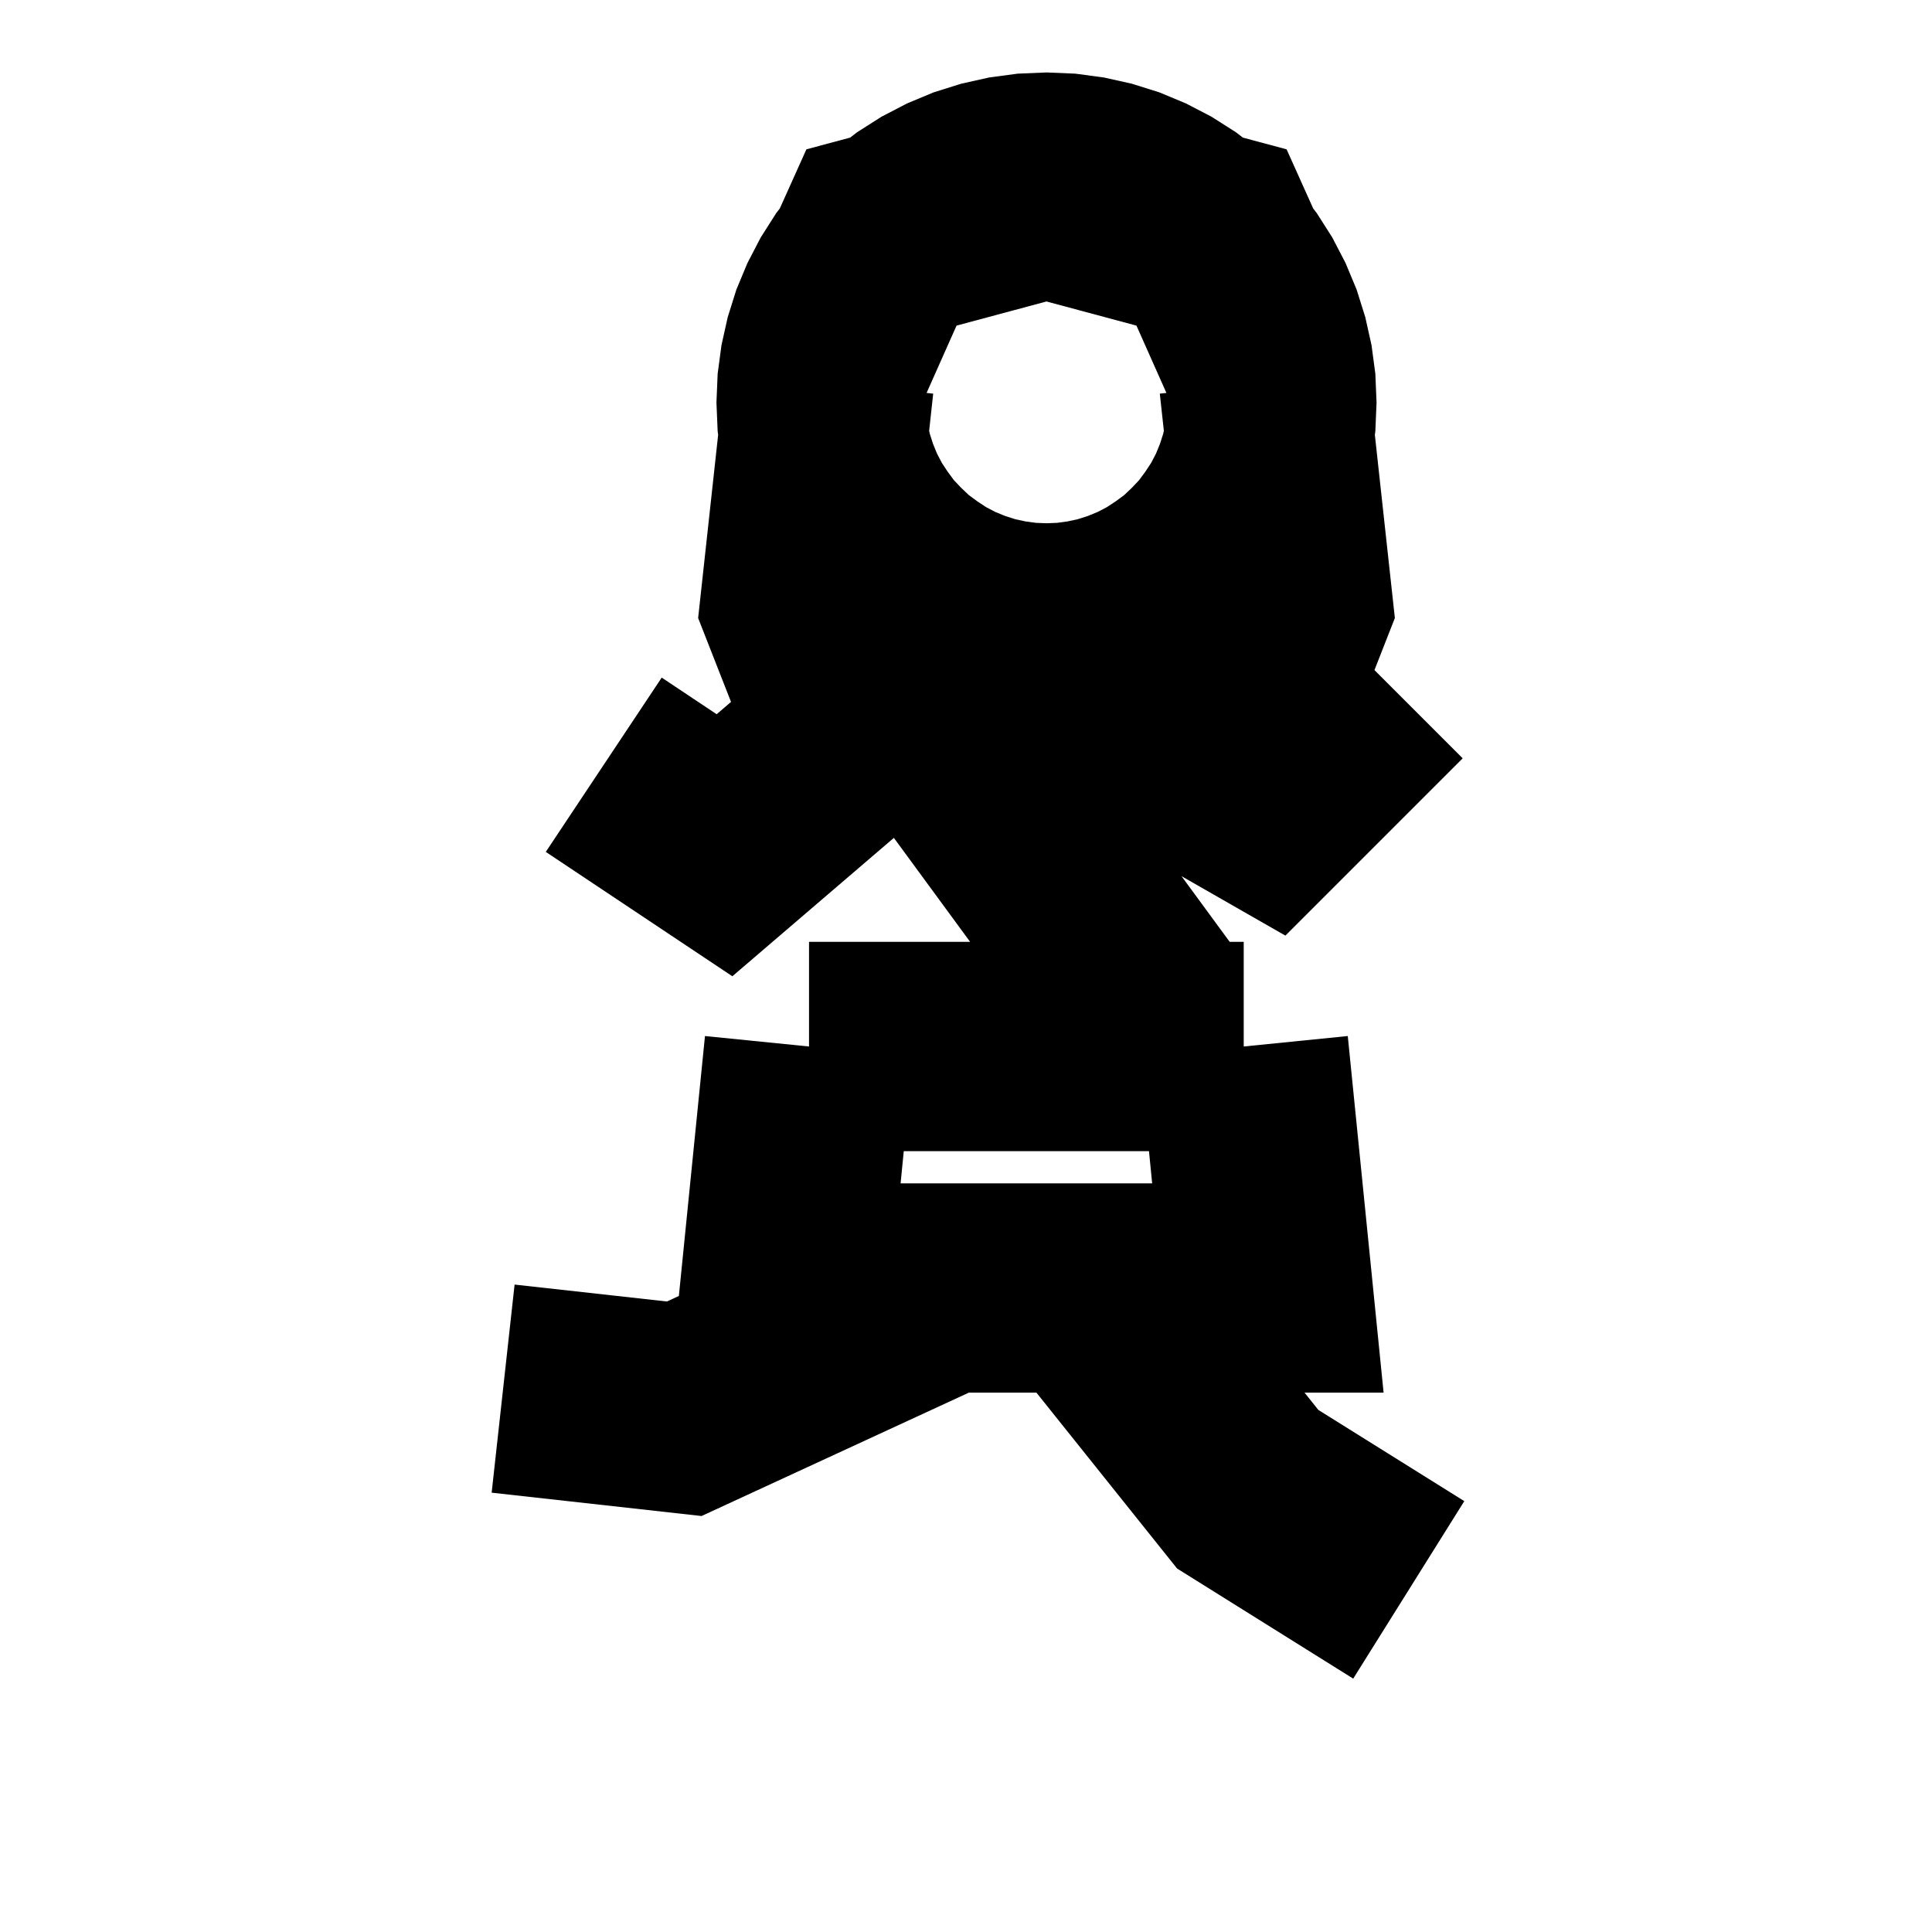
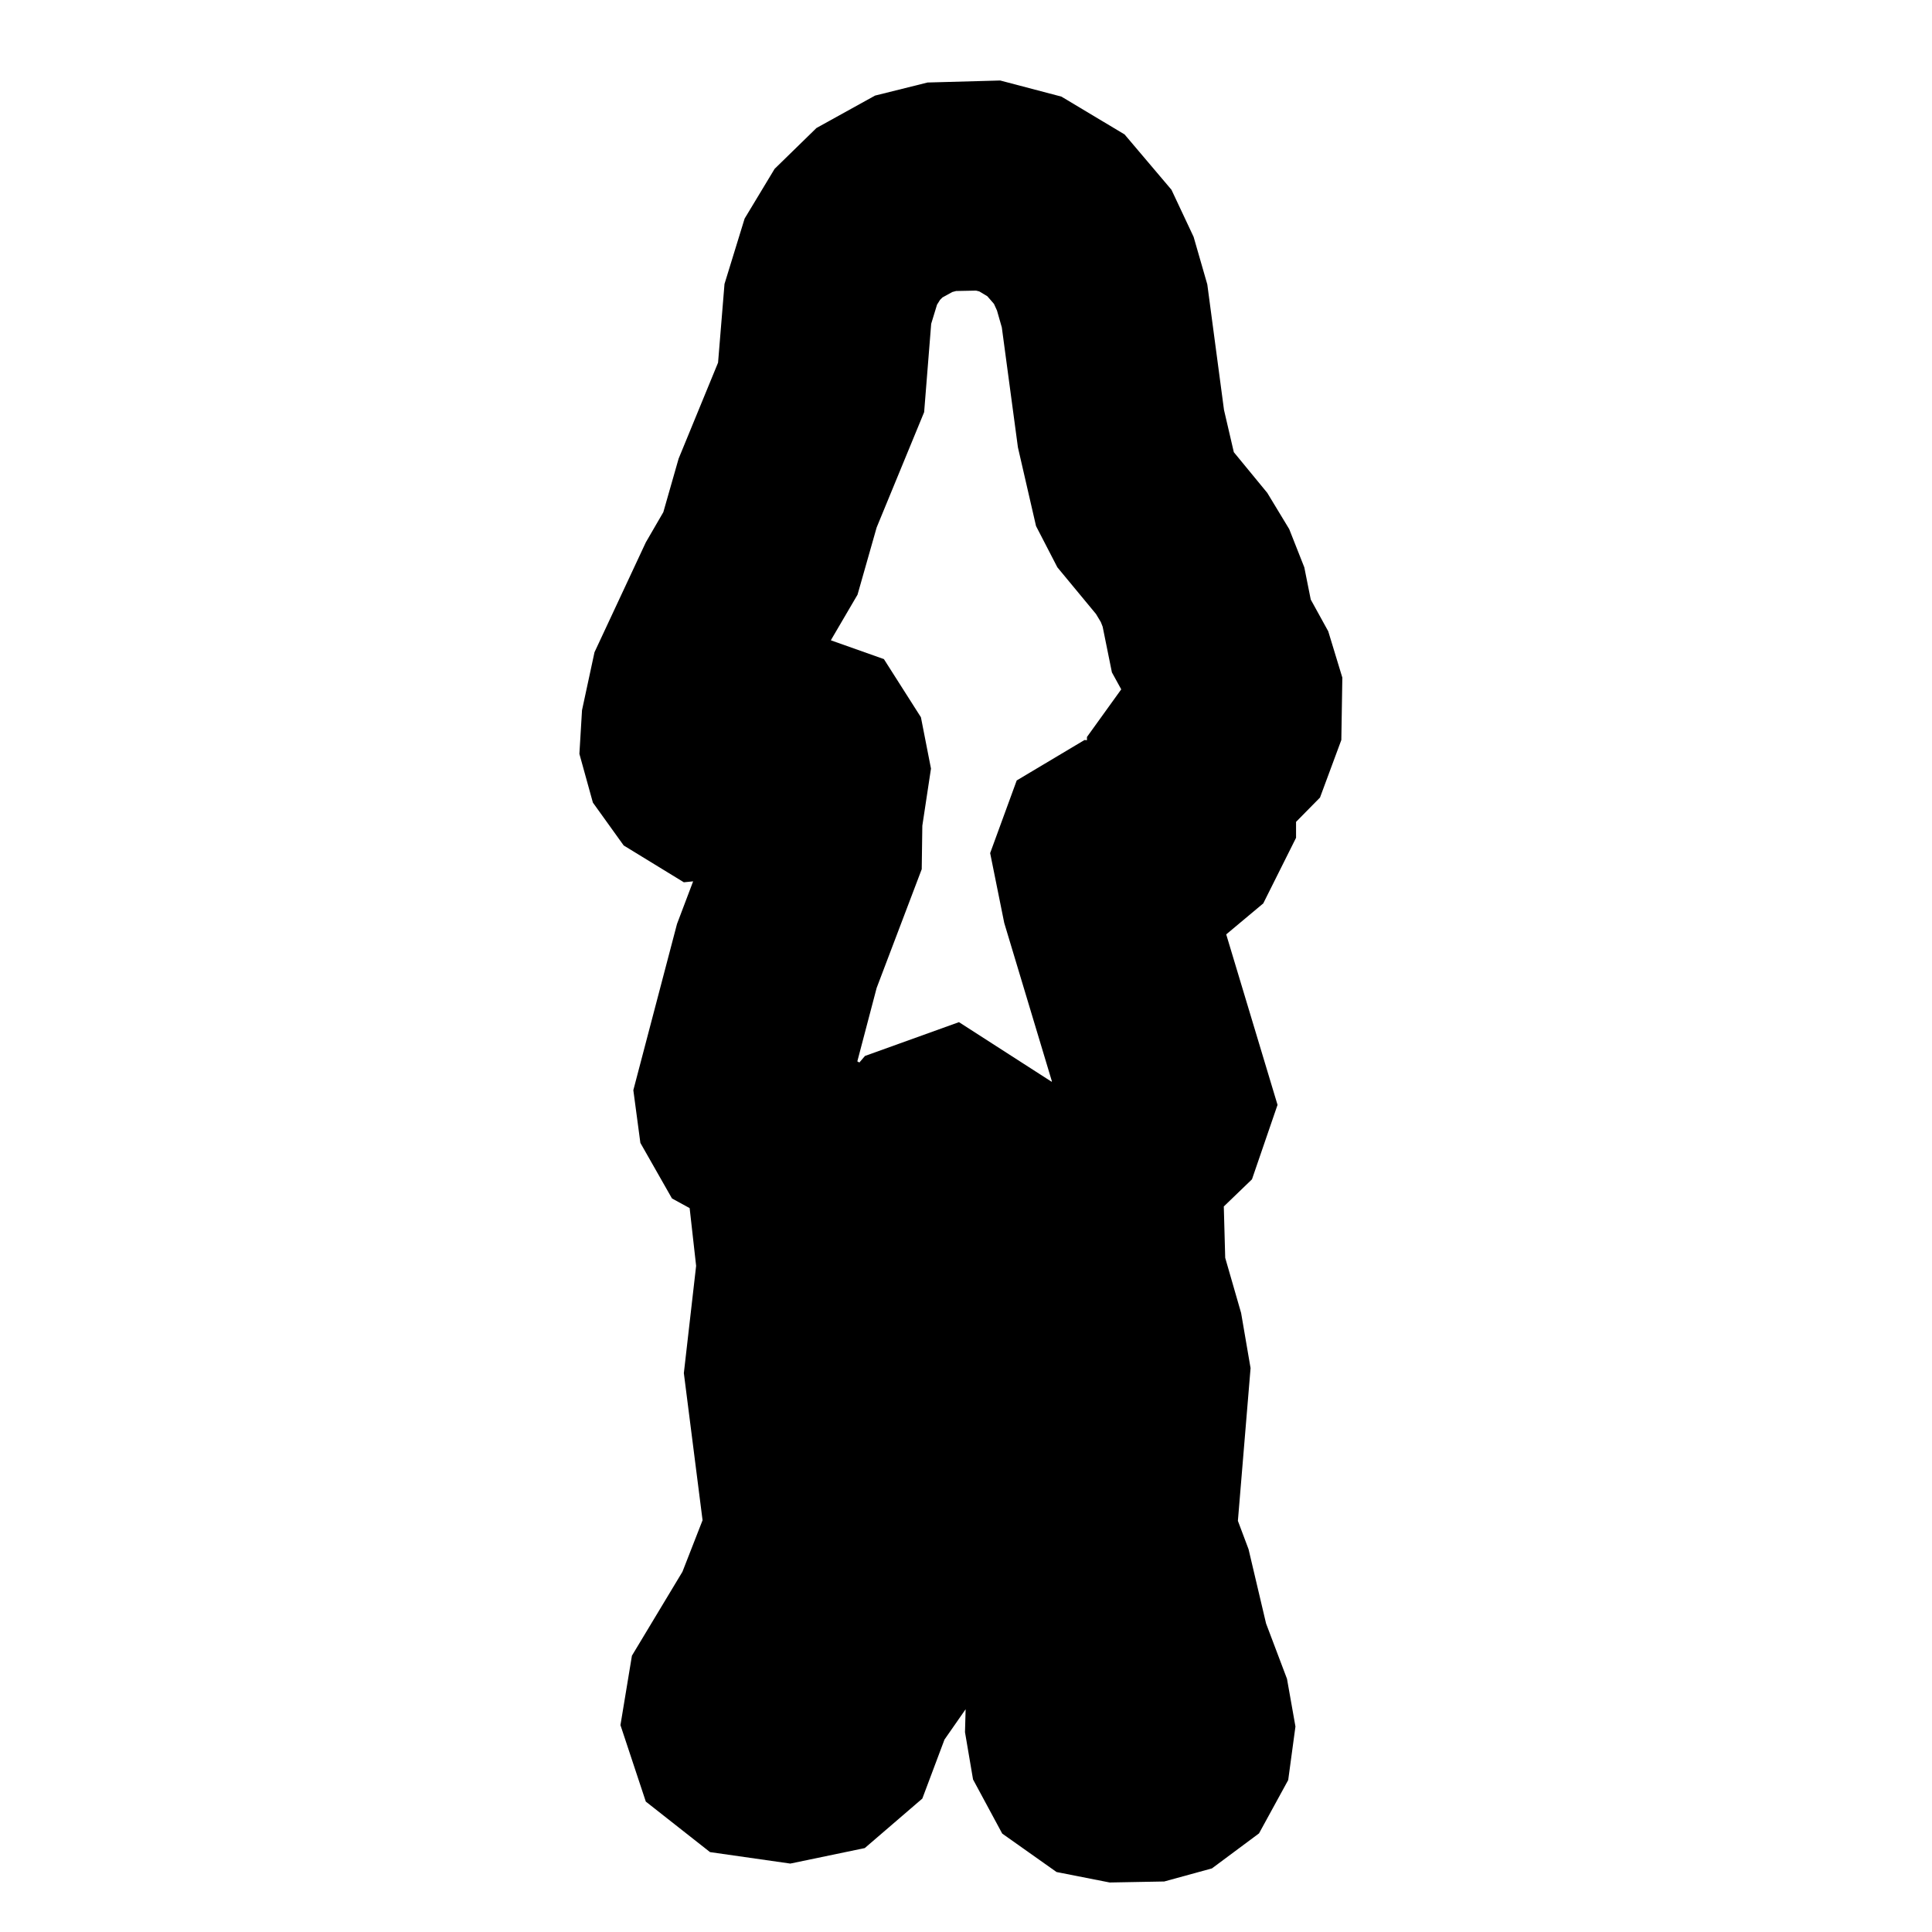
<svg xmlns="http://www.w3.org/2000/svg" width="24" height="24" viewBox="0 0 960 960">
-   <path fill="currentColor" d="M684 200L683.4 214.3L681.5 228.5L678.4 242.4L674.1 256.1L668.6 269.3L662 282L654.3 294.1L645.6 305.4L636 316L625.4 325.6L614.1 334.3L602 342L589.3 348.6L576.1 354.1L562.4 358.4L548.5 361.5L534.3 363.4L520 364L505.7 363.4L491.5 361.5L477.6 358.4L463.9 354.1L450.7 348.6L438 342L425.9 334.3L414.6 325.6L404 316L394.4 305.4L385.7 294.1L378 282L371.4 269.3L365.9 256.1L361.6 242.4L358.5 228.5L356.6 214.3L356 200L356.6 185.7L358.5 171.5L361.6 157.6L365.9 143.9L371.4 130.7L378 118L385.7 105.9L394.4 94.6L404 84L414.6 74.4L425.9 65.7L438 58L450.7 51.4L463.9 45.9L477.6 41.6L491.5 38.5L505.7 36.6L520 36L534.3 36.6L548.5 38.5L562.4 41.6L576.1 45.9L589.3 51.4L602 58L614.1 65.7L625.4 74.4L636 84L645.6 94.6L654.3 105.9L662 118L668.6 130.7L674.1 143.9L678.4 157.6L681.5 171.5L683.4 185.7ZM579.8 194.8L579.1 189.6L578 184.5L576.4 179.5L574.4 174.6L572 170L569.1 165.6L566 161.4L562.4 157.6L558.6 154L554.4 150.9L550 148L545.4 145.6L540.5 143.6L535.5 142L530.4 140.9L525.2 140.2L520 140L514.8 140.2L509.6 140.9L504.5 142L499.5 143.6L494.6 145.6L490 148L485.6 150.9L481.4 154L477.6 157.6L474 161.4L470.9 165.6L468 170L465.6 174.6L463.6 179.5L462 184.5L460.9 189.6L460.2 194.8L460 200L460.2 205.2L460.9 210.4L462 215.5L463.6 220.5L465.6 225.4L468 230L470.9 234.4L474 238.6L477.6 242.4L481.4 246L485.6 249.1L490 252L494.6 254.4L499.5 256.4L504.5 258L509.6 259.1L514.8 259.8L520 260L525.2 259.8L530.4 259.1L535.5 258L540.5 256.4L545.4 254.4L550 252L554.4 249.1L558.6 246L562.4 242.4L566 238.6L569.1 234.4L572 230L574.4 225.4L576.4 220.5L578 215.5L579.1 210.4L579.8 205.2L580 200ZM364.5 154.7L400.7 74.2L520 42.2L639.3 74.2L675.5 154.7L580.5 197.3L564.7 161.8L520 149.8L475.3 161.8L459.5 197.3ZM463.7 195.6L453.1 292.9L484.4 373.1L387.6 410.9L346.9 307.1L360.3 184.4ZM679.7 184.4L693.1 307.1L652.4 410.9L555.6 373.1L586.9 292.9L576.3 195.6ZM444.3 295.6L510 317.3L575.7 295.6L608.3 394.4L510 426.7L411.7 394.4ZM501.9 319.2L611.9 469.2L528.1 530.8L418.1 380.8ZM402 468L618 468L618 572L402 572ZM453.7 525.2L447.5 588L572.5 588L566.3 525.2L669.7 514.8L687.5 692L332.5 692L350.3 514.8ZM463.8 399.5L363.9 485.1L271.2 423.3L328.8 336.7L356.1 354.9L396.2 320.5ZM585.8 314.9L621.3 335.1L653.2 303.2L726.8 376.8L638.7 464.9L534.2 405.1ZM491.8 687.2L348.6 753.3L244.3 741.7L255.7 638.3L331.4 646.7L448.2 592.8ZM580.6 607.5L655.1 700.6L727.6 745.9L672.4 834.1L584.9 779.4L499.4 672.5Z" />
+   <path fill="currentColor" d="M563.5 831.1L560.6 831.2L567 832.4L578 840.2L583.2 849.8L583.7 853.3L584.2 833.5L579.8 811L585.4 763.4L577.1 717.8L565.6 673.1L561.5 626.9L543.4 559.2L524.7 538.9L476.5 507.9L429.8 524.7L403.5 555.5L390.8 619.2L392.9 668.2L385.1 709L379.7 754.1L387.2 799.6L387.1 800.3L376.5 815.6L370.3 832.3L382.3 821.9L389.3 820.5L395.2 821.3L409.8 832.8L415.1 848.8L413.4 859.3L432.7 827L455.6 768.6L444.5 681.7L450.6 629L442.7 559.1L427.3 528.1L409.7 518.5L418.6 534.1L420.5 548.3L435.6 490.9L458 431.9L458.3 410.3L462.6 381.9L457.6 356.4L439.2 327.5L392.9 311.1L360.5 321.4L345.1 333.3L364.2 331.4L382.1 342.3L389.9 353.2L392.7 363.4L392.5 367.1L394.6 357.4L413.1 317.7L426.1 295.5L435.6 262.1L459.2 204.8L462.7 160.9L465.6 151.4L467.1 149L468.3 147.8L473.2 145.1L475.1 144.6L485 144.4L486.6 144.8L490.6 147.2L493.9 151L495.4 154.3L497.8 162.7L505.8 222.3L514.8 261.4L525.4 281.9L544.6 305.1L547 309.1L547.9 311.4L552.5 334.1L563.6 354.3L562.7 351.3L562.8 348.3L566.1 339.2L575.5 329.7L561.7 336.2L540.1 366.2L540 391.7L544.4 383.1L553.8 375.2L567.3 370.3L538.9 367.7L505.2 387.8L492 423.9L499 458.6L525.6 547L531.9 528.5L511.4 548.2L503.6 581.7L505.2 641L515.2 675.6L516.7 684.2L509.5 770.3L520.7 800.2L529.5 837.3L538.8 861.8L538.5 860.1L539.6 851.5L545.4 841L555.8 833.3ZM602.2 928.4L625.6 911L640.1 884.5L643.7 857.9L639.5 834.2L629.1 806.7L620.4 769.8L615.1 755.7L621.4 679.8L616.7 652.4L608.8 625L607.9 592.3L605.7 601.8L622.1 586L634.8 549L600 433.4L599.8 432.1L590.2 458.2L563.1 474.4L580.7 476L606.3 466.8L627.7 448.9L644 416.3L644 399.8L630.3 418.8L636.5 416L655.9 396.3L666.5 367.7L667 336.7L660 313.7L651.3 297.9L648.1 281.9L640.6 262.9L629.7 244.9L612.6 224.1L613.2 225.2L608.2 203.7L599.9 141.3L593.1 117.7L582.1 94.3L558.8 66.8L527.4 48L497 40L460.9 41L434.8 47.5L405.7 63.6L384.9 83.9L370 108.6L360 141.1L356.8 180.2L337.2 227.9L329.6 254.5L320.9 269.5L295.4 324.1L289.2 352.9L287.9 374.6L294.6 398.8L309.9 420.1L339.8 438.4L384.9 433.9L409.5 415L391.1 420.8L370.8 413.6L359.3 395.6L357.1 384.1L354.3 401.7L354.2 412.1L336.4 459.1L314.7 541.7L318.2 567.9L333.9 595.5L348.7 603.6L341.4 588.9L345.9 629L339.8 682.3L349.1 755.4L339.1 781L314 822.7L308.3 857.2L320.9 895.2L352.8 920.3L392.7 926L429.7 918.3L458.3 893.7L469.3 864.4L487.9 837.7L492.1 796.4L484.7 751.9L488 725L497.3 675.8L495.2 627.3L500.2 602.5L490.9 613.3L463.5 623.2L457.3 619.2L449.6 610.8L458.7 645.1L462.7 690.9L475.5 740.2L480.3 766.6L474.6 815L480 842.5L479.5 860.7L483.5 884.2L498 911.1L525 930.2L551.4 935.4L578.5 934.9Z" />
</svg>
